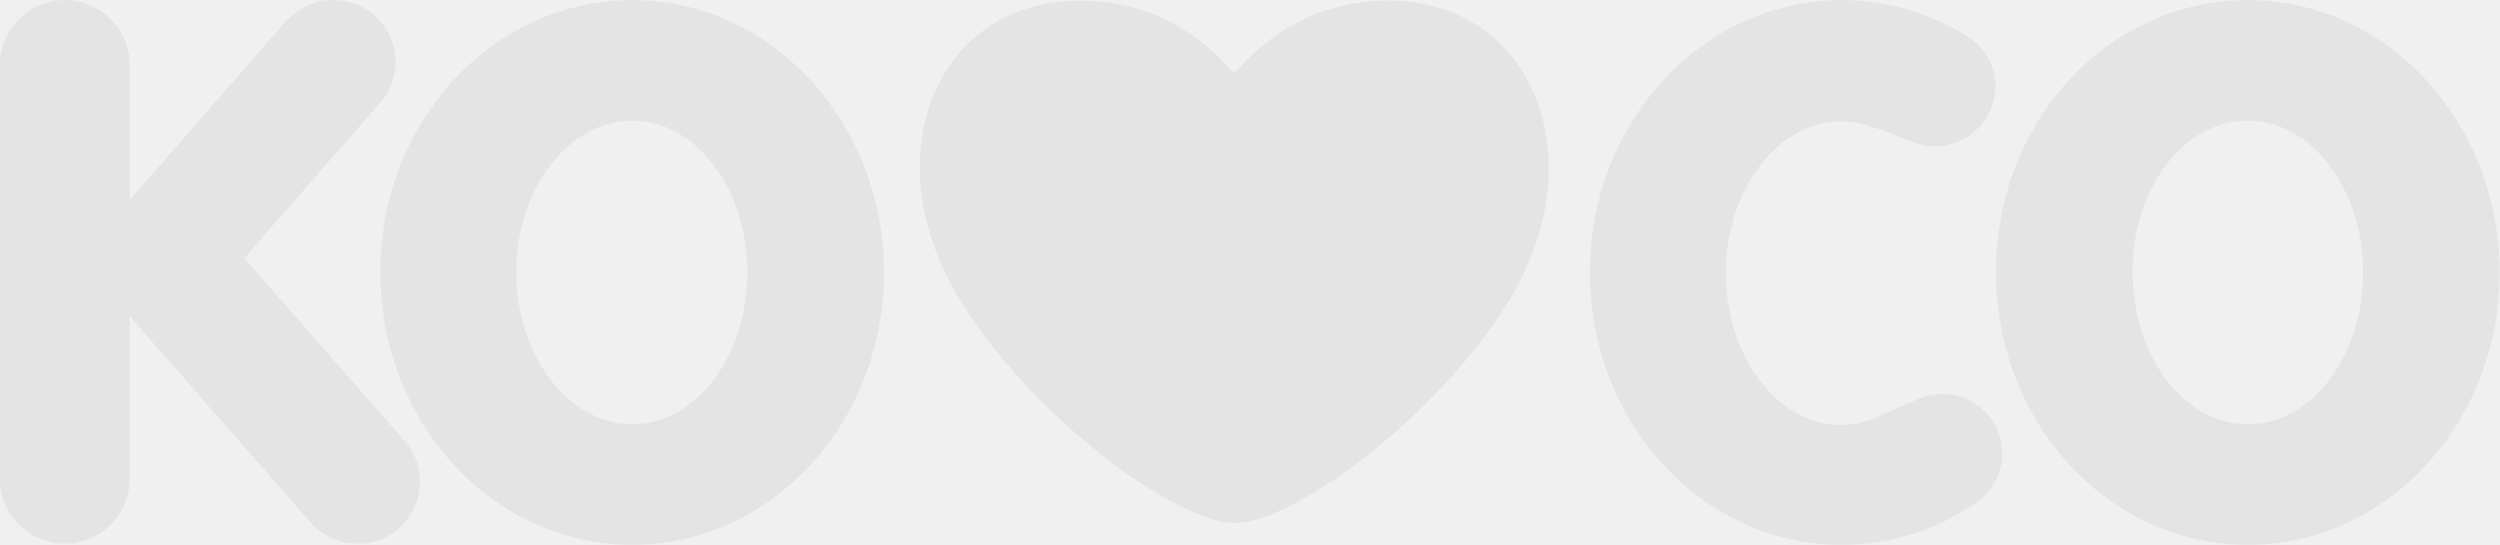
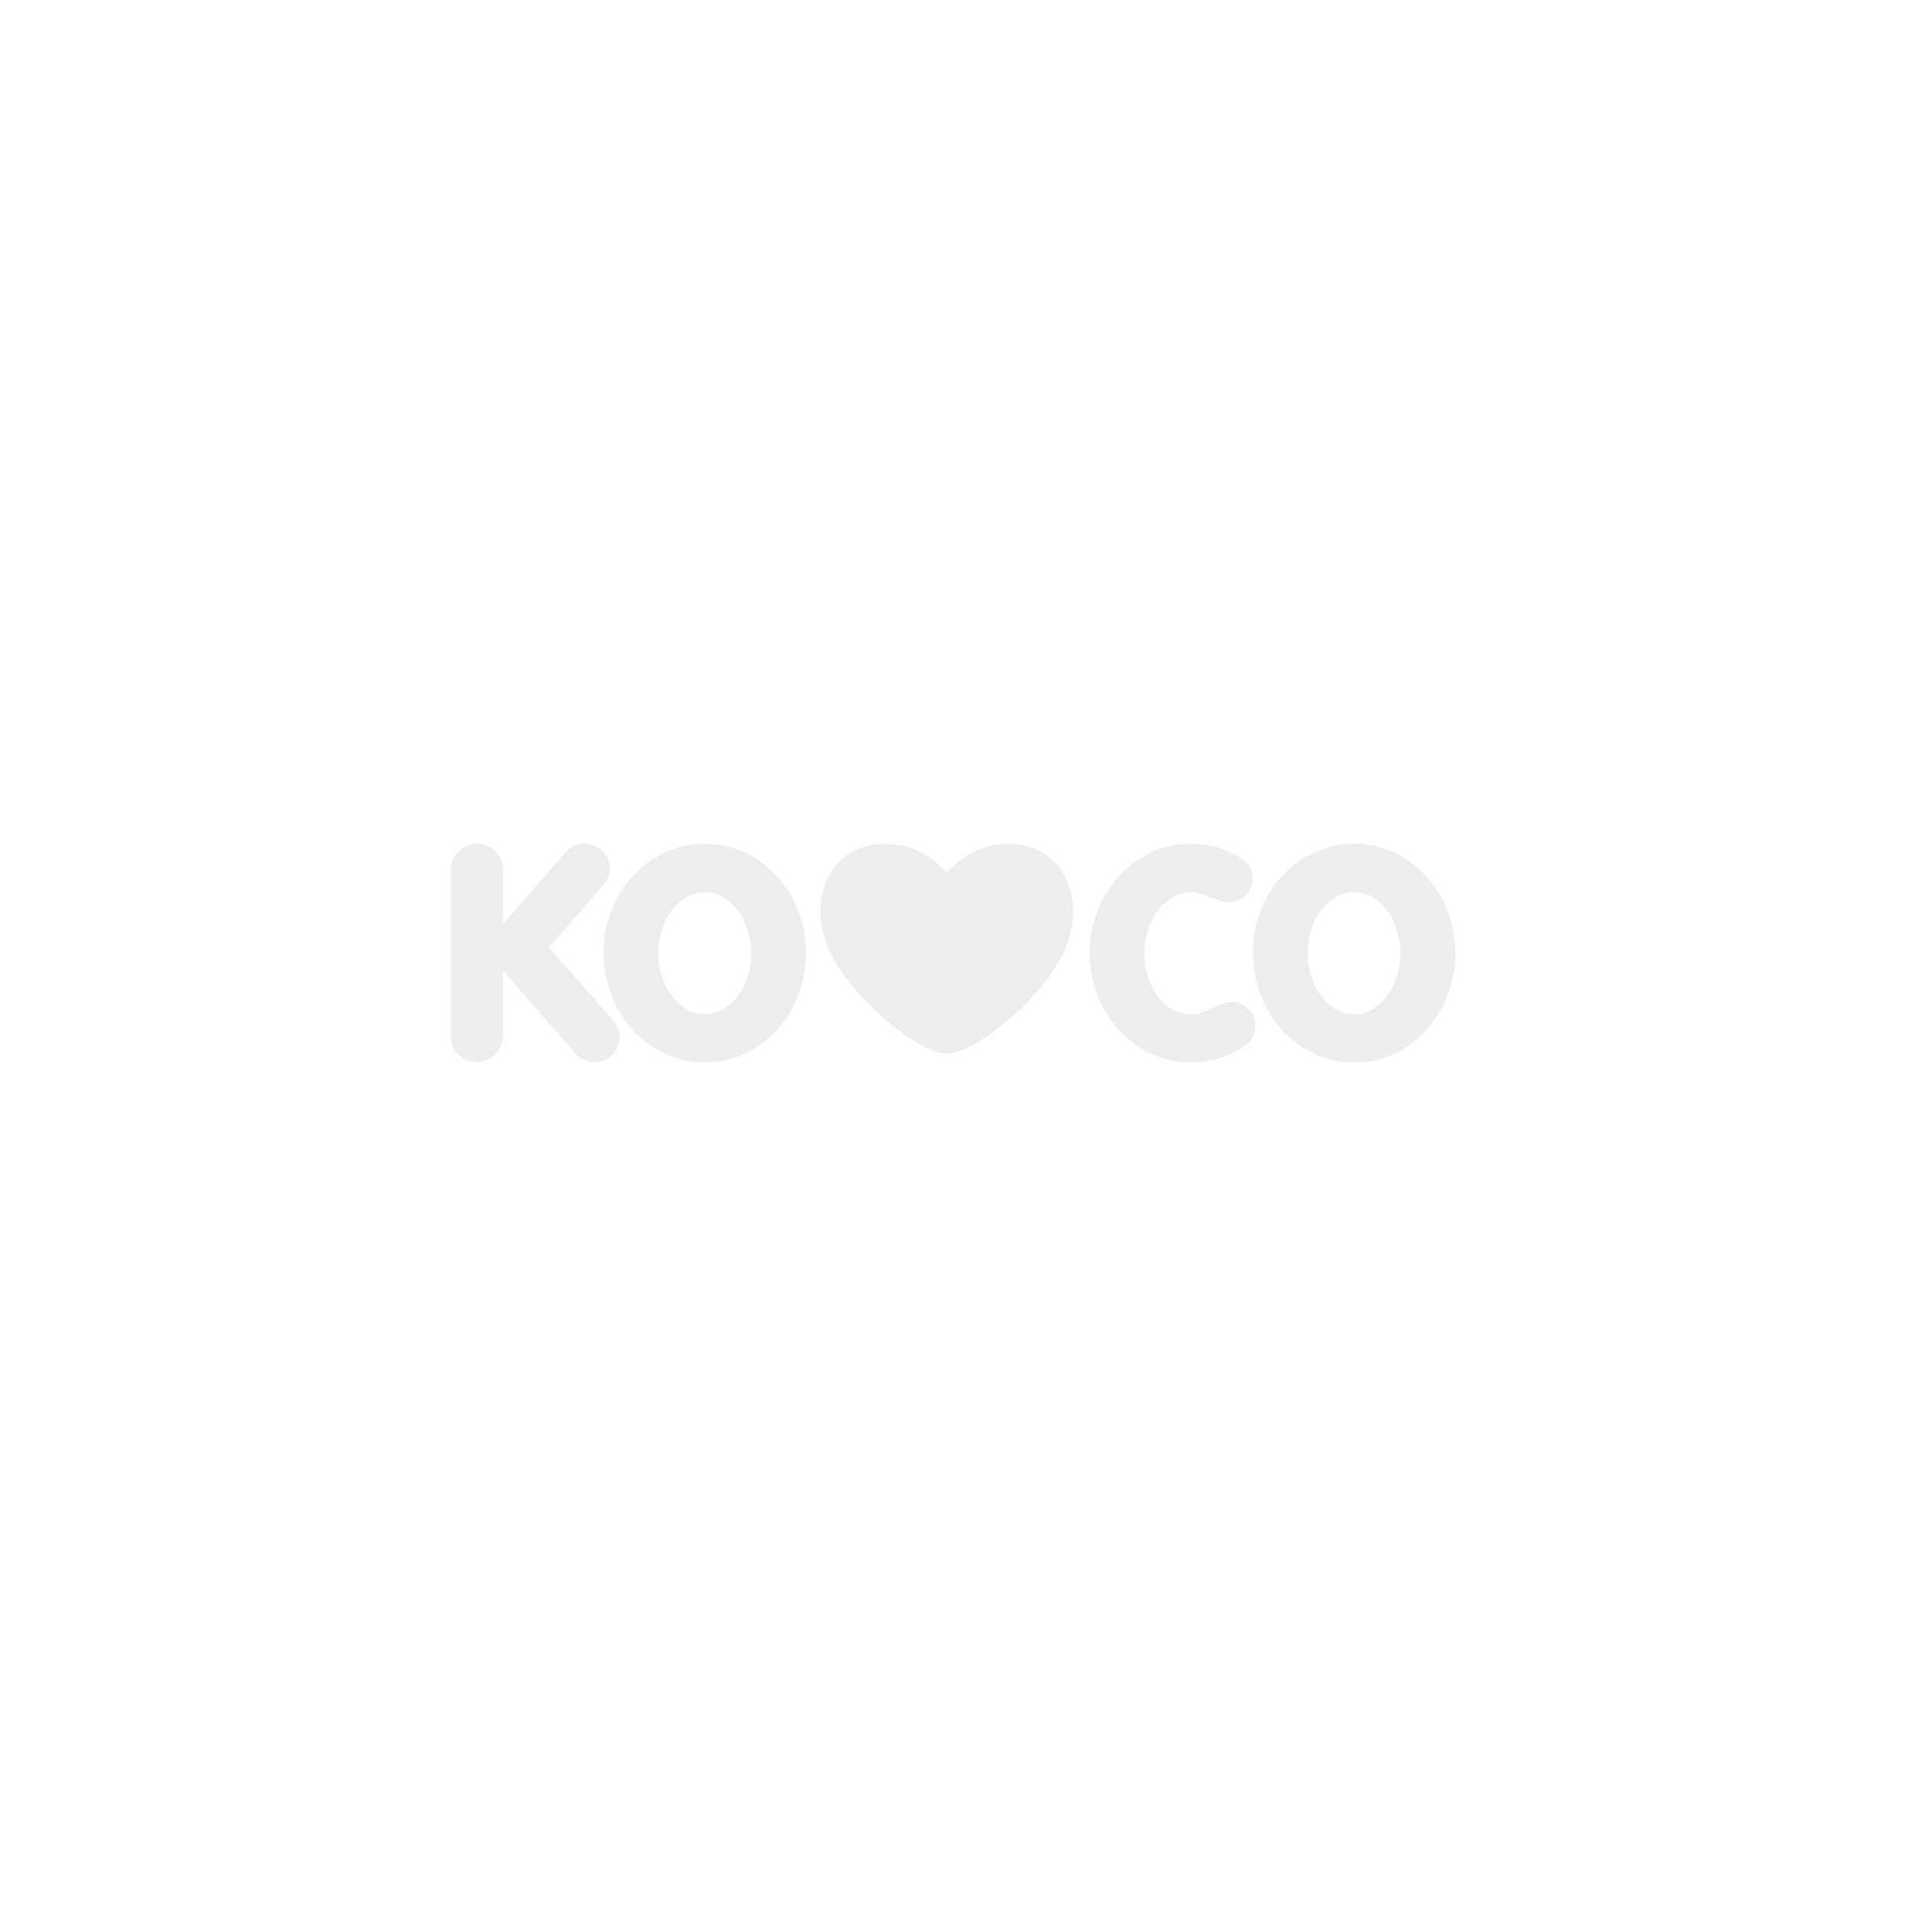
- <svg xmlns="http://www.w3.org/2000/svg" width="156" height="34" viewBox="0 0 156 34" fill="none">
+ <svg xmlns="http://www.w3.org/2000/svg" width="300" height="300" viewBox="0 0 300 300" fill="none">
+   <rect width="300" height="300" fill="white" />
  <g opacity="0.4">
-     <path fill-rule="evenodd" clip-rule="evenodd" d="M39.447 0.006C48.131 0.006 55.164 7.608 55.164 17.003C55.164 26.398 48.131 34 39.447 34C30.764 34 23.731 26.398 23.731 17.003C23.692 7.608 30.764 0.006 39.447 0.006ZM39.447 7.53C43.416 7.53 46.638 11.779 46.638 17.003C46.638 22.227 43.416 26.476 39.447 26.476C35.479 26.437 32.218 22.227 32.218 17.003C32.218 11.779 35.479 7.53 39.447 7.53Z" fill="#D3D3D3" />
-     <path fill-rule="evenodd" clip-rule="evenodd" d="M119.207 8.816C119.757 9.011 120.111 9.128 120.739 9.128C122.822 9.128 124.511 7.452 124.511 5.386C124.511 4.021 123.804 2.891 122.704 2.228C120.425 0.824 117.753 0.006 114.924 0.006C106.241 0.006 99.208 7.608 99.208 17.003C99.208 26.398 106.241 34 114.924 34C117.91 34 120.7 33.103 123.057 31.544C123.215 31.427 123.411 31.31 123.568 31.193C124.393 30.491 124.943 29.478 124.943 28.308C124.943 25.735 122.35 23.786 119.639 24.917L117.518 25.852C116.653 26.281 115.907 26.515 114.885 26.515C110.917 26.515 107.695 22.266 107.695 17.042C107.695 10.921 112.135 6.243 116.81 7.92C117.635 8.153 118.421 8.504 119.207 8.816Z" fill="#D3D3D3" />
-     <path fill-rule="evenodd" clip-rule="evenodd" d="M15.245 16.106L25.264 27.529C26.678 29.127 26.482 31.583 24.871 32.986C23.26 34.39 20.785 34.195 19.37 32.596L8.094 19.732V29.907C8.094 32.09 6.286 33.922 4.047 33.922C1.807 33.922 0 32.129 0 29.946V4.021C0 1.838 1.807 0.006 4.047 0.006C6.247 0.006 8.094 1.799 8.094 4.021V12.481L17.838 1.331C19.252 -0.267 21.728 -0.462 23.338 0.941C24.949 2.345 25.146 4.801 23.731 6.399L15.245 16.106Z" fill="#D3D3D3" />
-     <path fill-rule="evenodd" clip-rule="evenodd" d="M140.267 0.006C148.95 0.006 155.983 7.608 155.983 17.003C155.983 26.398 148.95 34 140.267 34C131.583 34 124.55 26.398 124.55 17.003C124.511 7.608 131.544 0.006 140.267 0.006ZM140.267 7.53C144.235 7.53 147.457 11.779 147.457 17.003C147.457 22.227 144.235 26.476 140.267 26.476C136.298 26.476 133.076 22.227 133.076 17.003C133.037 11.779 136.259 7.53 140.267 7.53Z" fill="#D3D3D3" />
-     <path fill-rule="evenodd" clip-rule="evenodd" d="M69.701 0.24C72.373 0.708 74.887 2.15 76.93 4.489C76.97 4.45 76.97 4.45 77.009 4.411C77.048 4.45 77.048 4.45 77.088 4.489C79.091 2.189 81.645 0.708 84.317 0.24C95.043 -1.593 100.269 9.401 93.825 19.303C89.111 26.554 80.467 32.675 77.048 32.636C73.63 32.675 64.947 26.515 60.271 19.303C53.749 9.401 58.935 -1.593 69.701 0.24Z" fill="#D3D3D3" />
+     <path fill-rule="evenodd" clip-rule="evenodd" d="M109.448 131.006C118.131 131.006 125.164 138.608 125.164 148.003C125.164 157.398 118.131 165 109.448 165C100.764 165 93.731 157.398 93.731 148.003C93.692 138.608 100.764 131.006 109.448 131.006ZM109.448 138.53C113.416 138.53 116.638 142.779 116.638 148.003C116.638 153.227 113.416 157.476 109.448 157.476C105.479 157.437 102.218 153.227 102.218 148.003C102.218 142.779 105.479 138.53 109.448 138.53Z" fill="#D3D3D3" />
+     <path fill-rule="evenodd" clip-rule="evenodd" d="M189.207 139.816C189.757 140.011 190.111 140.128 190.739 140.128C192.822 140.128 194.511 138.452 194.511 136.386C194.511 135.021 193.804 133.891 192.704 133.228C190.425 131.824 187.753 131.006 184.924 131.006C176.241 131.006 169.208 138.608 169.208 148.003C169.208 157.398 176.241 165 184.924 165C187.91 165 190.7 164.103 193.057 162.544C193.215 162.427 193.411 162.31 193.568 162.193C194.393 161.491 194.943 160.478 194.943 159.308C194.943 156.735 192.35 154.786 189.639 155.917L187.518 156.852C186.653 157.281 185.907 157.515 184.885 157.515C180.917 157.515 177.695 153.266 177.695 148.042C177.695 141.921 182.135 137.243 186.81 138.92C187.635 139.153 188.421 139.504 189.207 139.816Z" fill="#D3D3D3" />
+     <path fill-rule="evenodd" clip-rule="evenodd" d="M85.245 147.106L95.264 158.529C96.678 160.127 96.482 162.583 94.871 163.986C93.26 165.39 90.785 165.195 89.37 163.597L78.094 150.732V160.907C78.094 163.09 76.287 164.922 74.047 164.922C71.807 164.922 70 163.129 70 160.946V135.021C70 132.838 71.807 131.006 74.047 131.006C76.247 131.006 78.094 132.799 78.094 135.021V143.481L87.838 132.331C89.252 130.733 91.728 130.538 93.338 131.941C94.949 133.345 95.146 135.801 93.731 137.399L85.245 147.106Z" fill="#D3D3D3" />
+     <path fill-rule="evenodd" clip-rule="evenodd" d="M210.267 131.006C218.95 131.006 225.983 138.608 225.983 148.003C225.983 157.398 218.95 165 210.267 165C201.583 165 194.55 157.398 194.55 148.003C194.511 138.608 201.544 131.006 210.267 131.006ZM210.267 138.53C214.235 138.53 217.457 142.779 217.457 148.003C217.457 153.227 214.235 157.476 210.267 157.476C206.298 157.476 203.076 153.227 203.076 148.003C203.037 142.779 206.259 138.53 210.267 138.53Z" fill="#D3D3D3" />
+     <path fill-rule="evenodd" clip-rule="evenodd" d="M139.701 131.24C142.373 131.708 144.887 133.15 146.93 135.489C146.97 135.45 146.97 135.45 147.009 135.411C147.048 135.45 147.048 135.45 147.088 135.489C149.091 133.189 151.645 131.708 154.317 131.24C165.043 129.407 170.269 140.401 163.825 150.303C159.11 157.554 150.467 163.675 147.048 163.636C143.63 163.675 134.947 157.515 130.271 150.303C123.749 140.401 128.935 129.407 139.701 131.24Z" fill="#D3D3D3" />
  </g>
</svg>
